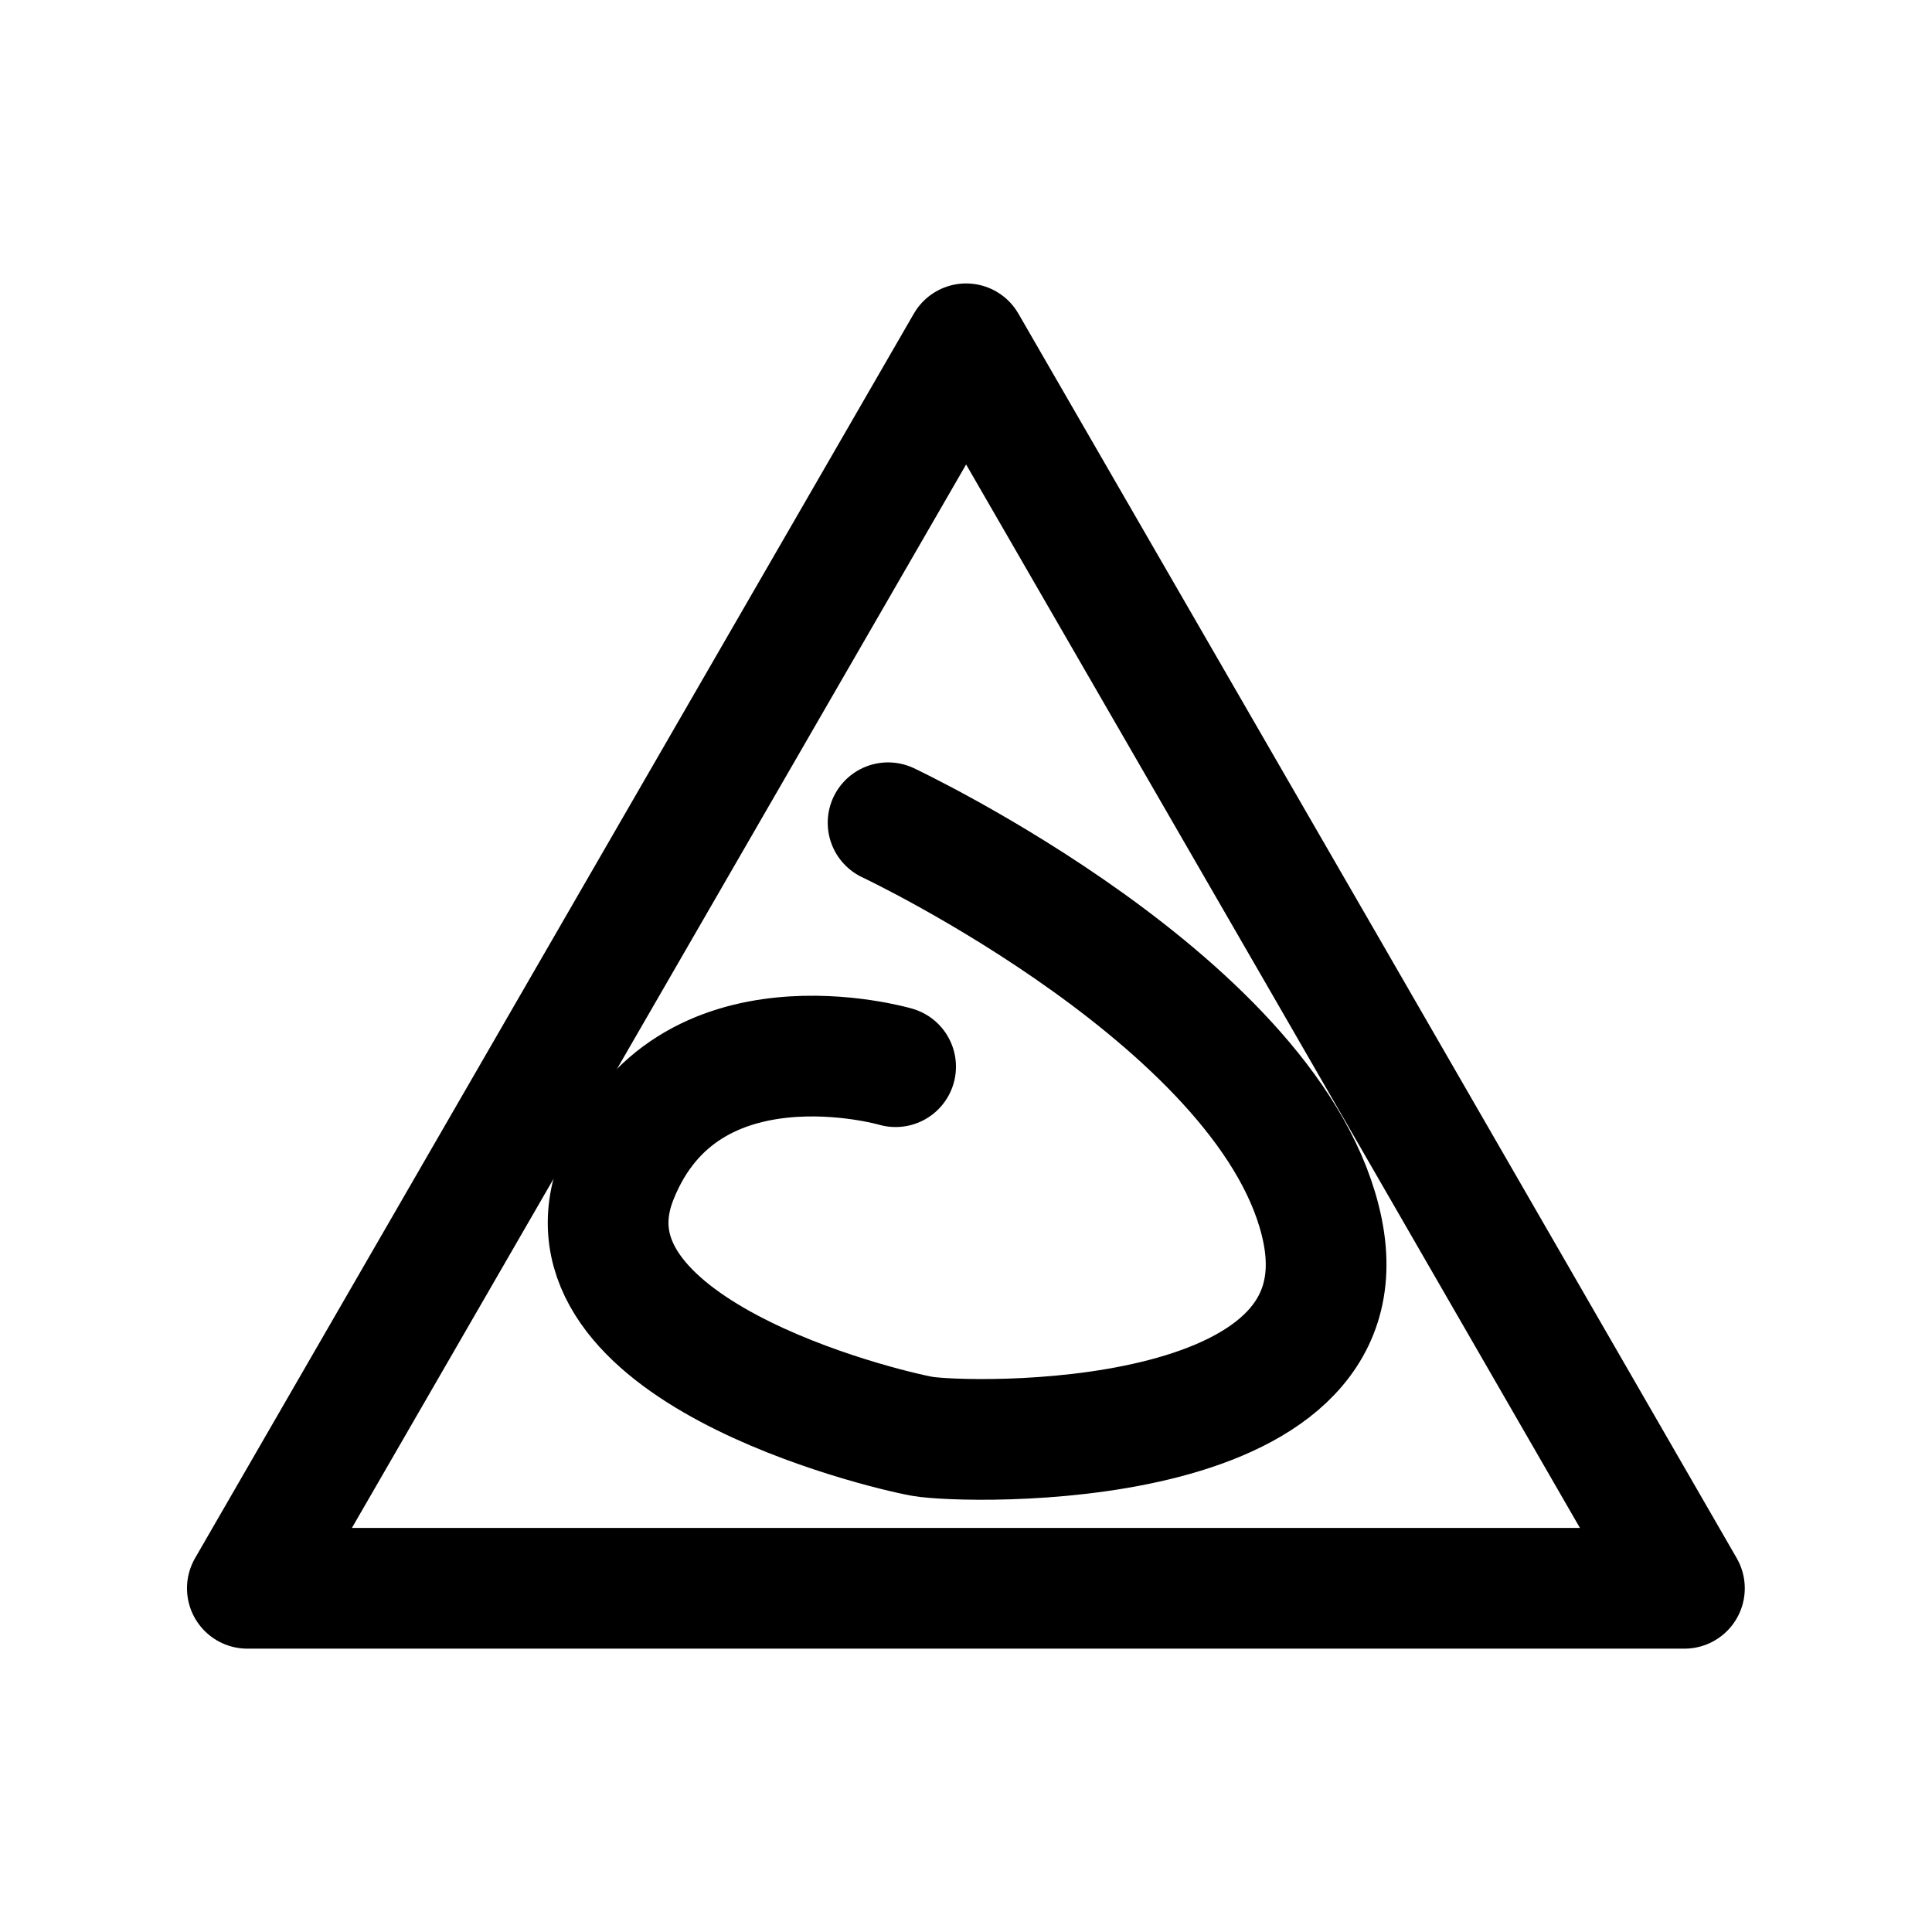
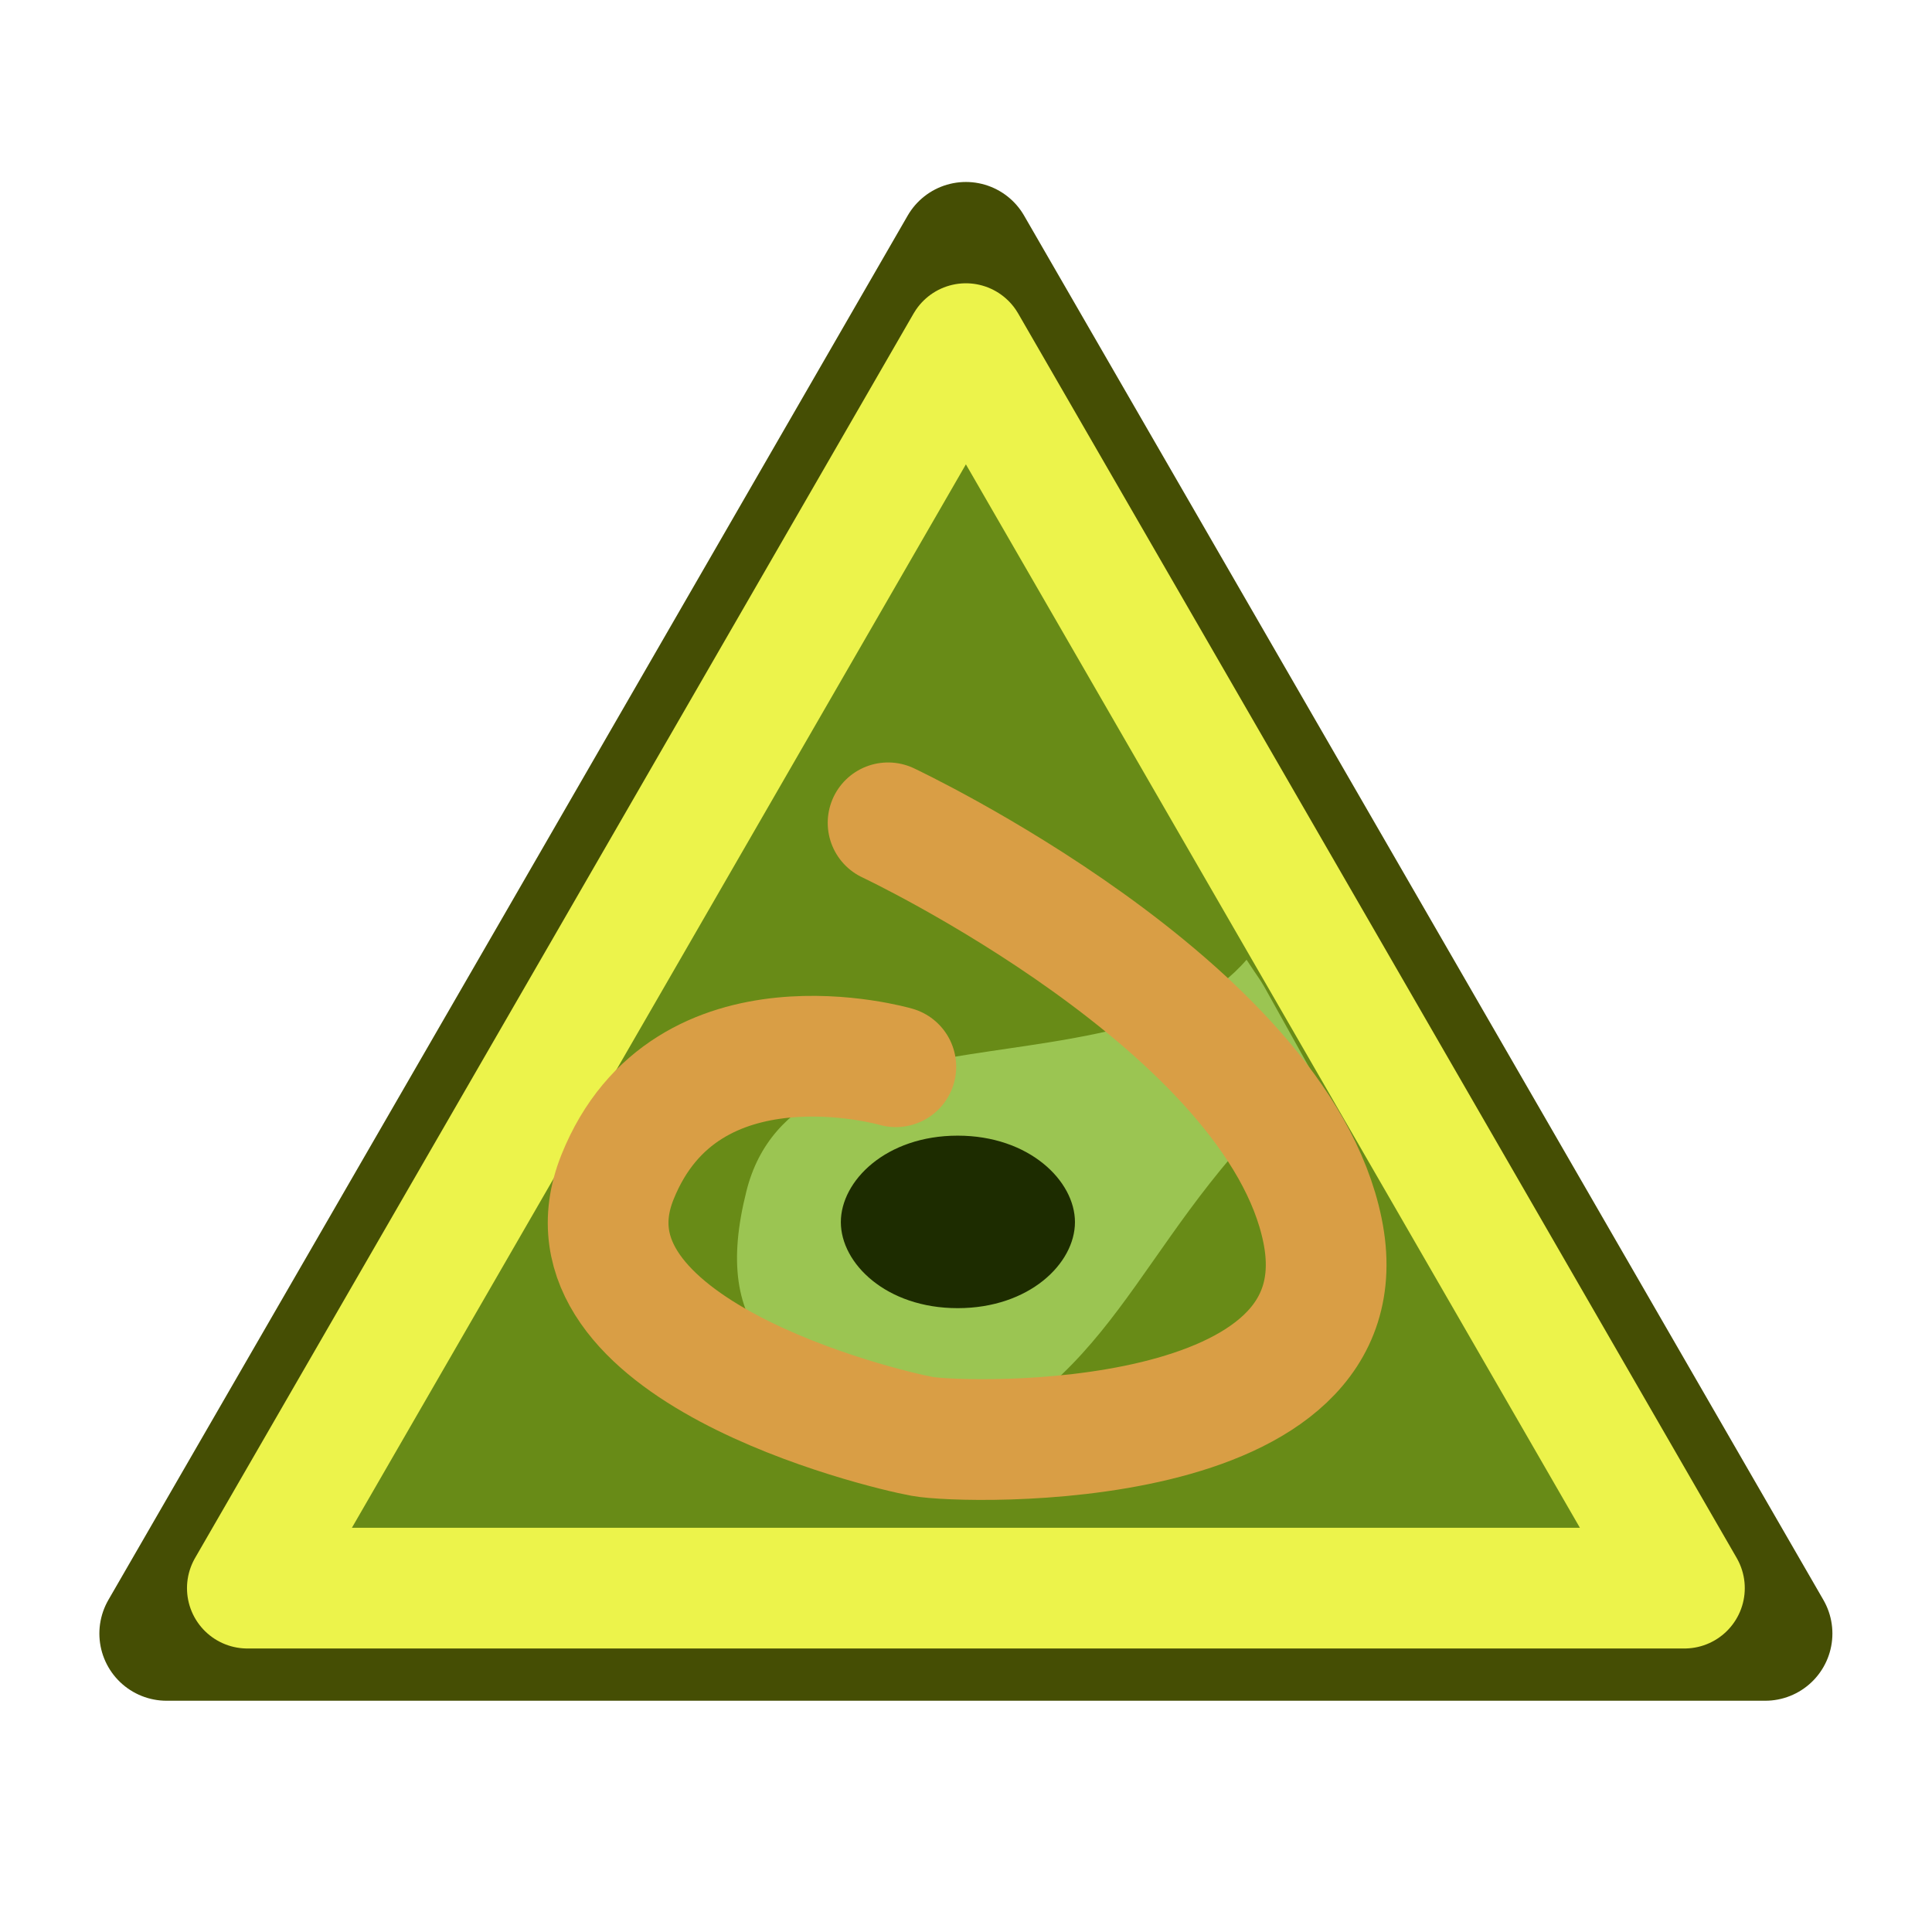
<svg xmlns="http://www.w3.org/2000/svg" id="svg8" version="1.1" viewBox="0 0 8.467 8.467" height="32" width="32">
  <defs id="defs2" />
-   <g transform="translate(0,-288.5333)" id="layer1">
-     <path d="m 7.382,295.494 -3.149,0 -3.149,0 1.575,-2.727 1.575,-2.727 1.575,2.727 z" id="path826" style="fill:none;fill-opacity:1;stroke:#000000;stroke-width:0.529;stroke-linecap:round;stroke-linejoin:round;stroke-miterlimit:4;stroke-dasharray:none;stroke-opacity:1" />
-     <path id="path828" d="m 3.892,292.139 c 0,0 1.704,0.802 1.904,1.787 0.2,0.986 -1.57,0.935 -1.754,0.902 -0.184,-0.033 -1.637,-0.384 -1.336,-1.136 0.301,-0.752 1.219,-0.484 1.219,-0.484" style="fill:none;stroke:#000000;stroke-width:0.529;stroke-linecap:round;stroke-linejoin:miter;stroke-opacity:1;stroke-miterlimit:4;stroke-dasharray:none" />
+   <path d="M 7.736,7.159 H 4.233 0.73 L 2.482,4.126 4.233,1.092 5.985,4.126 Z" id="path826-7" style="fill:none;fill-opacity:1;stroke:#454e04;stroke-width:0.589;stroke-linecap:round;stroke-linejoin:round;stroke-miterlimit:4;stroke-dasharray:none;stroke-opacity:1" />
+   <path d="M 7.382,6.96 H 4.233 1.084 L 2.659,4.233 4.233,1.506 5.808,4.233 Z" id="path826" style="fill:#688b17;fill-opacity:1;stroke:#ecf34b;stroke-width:0.529;stroke-linecap:round;stroke-linejoin:round;stroke-miterlimit:4;stroke-dasharray:none;stroke-opacity:1" />
+   <g id="g865" style="opacity:1">
+     <path style="color:#000000;font-style:normal;font-variant:normal;font-weight:normal;font-stretch:normal;font-size:medium;line-height:normal;font-family:sans-serif;font-variant-ligatures:normal;font-variant-position:normal;font-variant-caps:normal;font-variant-numeric:normal;font-variant-alternates:normal;font-variant-east-asian:normal;font-feature-settings:normal;font-variation-settings:normal;text-indent:0;text-align:start;text-decoration:none;text-decoration-line:none;text-decoration-style:solid;text-decoration-color:#000000;letter-spacing:normal;word-spacing:normal;text-transform:none;writing-mode:lr-tb;direction:ltr;text-orientation:mixed;dominant-baseline:auto;baseline-shift:baseline;text-anchor:start;white-space:normal;shape-padding:0;shape-margin:0;inline-size:0;clip-rule:nonzero;display:inline;overflow:visible;visibility:visible;isolation:auto;mix-blend-mode:normal;color-interpolation:sRGB;color-interpolation-filters:linearRGB;solid-color:#000000;solid-opacity:1;vector-effect:none;fill:#1d2c00;fill-opacity:1;fill-rule:nonzero;stroke:none;stroke-width:0.589;stroke-linecap:round;stroke-linejoin:round;stroke-miterlimit:4;stroke-dasharray:none;stroke-dashoffset:0;stroke-opacity:1.0;color-rendering:auto;image-rendering:auto;shape-rendering:auto;text-rendering:auto;enable-background:accumulate;stop-color:#000000;stop-opacity:1;" d="m 5.005,5.355 c 0,0.372 -0.361,0.673 -0.807,0.673 -0.446,0 -0.807,-0.301 -0.807,-0.673 0,-0.372 0.361,-0.673 0.807,-0.673 0.446,0 0.807,0.301 0.807,0.673 z" id="path867" />
+     <path style="color:#000000;font-style:normal;font-variant:normal;font-weight:normal;font-stretch:normal;font-size:medium;line-height:normal;font-family:sans-serif;font-variant-ligatures:normal;font-variant-position:normal;font-variant-caps:normal;font-variant-numeric:normal;font-variant-alternates:normal;font-variant-east-asian:normal;font-feature-settings:normal;font-variation-settings:normal;text-indent:0;text-align:start;text-decoration:none;text-decoration-line:none;text-decoration-style:solid;text-decoration-color:#000000;letter-spacing:normal;word-spacing:normal;text-transform:none;writing-mode:lr-tb;direction:ltr;text-orientation:mixed;dominant-baseline:auto;baseline-shift:baseline;text-anchor:start;white-space:normal;shape-padding:0;shape-margin:0;inline-size:0;clip-rule:nonzero;display:inline;overflow:visible;visibility:visible;isolation:auto;mix-blend-mode:normal;color-interpolation:sRGB;color-interpolation-filters:linearRGB;solid-color:#000000;solid-opacity:1;vector-effect:none;fill:#9bc552;fill-opacity:1;fill-rule:nonzero;stroke:none;stroke-width:0.589;stroke-linecap:round;stroke-linejoin:round;stroke-miterlimit:4;stroke-dasharray:none;stroke-dashoffset:0;stroke-opacity:1;color-rendering:auto;image-rendering:auto;shape-rendering:auto;text-rendering:auto;enable-background:accumulate;stop-color:#000000;stop-opacity:1" d="M 5.463,4.206 C 4.944,4.812 3.484,4.366 3.271,5.221 3.118,5.831 3.386,6.083 4.197,6.332 4.953,5.986 5.005,5.355 5.755,4.709 5.463,4.187 5.575,4.377 5.463,4.206 Z M 4.197,4.977 c 0.313,0 0.514,0.198 0.514,0.379 0,0.181 -0.2,0.377 -0.514,0.377 -0.313,0 -0.512,-0.196 -0.512,-0.377 0,-0.181 0.198,-0.379 0.512,-0.379 z" id="path869" />
  </g>
+   <path id="path828" d="m 3.892,3.606 c 0,0 1.704,0.802 1.904,1.787 C 5.997,6.379 4.226,6.329 4.042,6.295 3.859,6.262 2.405,5.911 2.706,5.159 3.007,4.408 3.926,4.675 3.926,4.675" style="fill:none;fill-opacity:1;stroke:#d99e45;stroke-width:0.529;stroke-linecap:round;stroke-linejoin:miter;stroke-miterlimit:4;stroke-dasharray:none;stroke-opacity:1" />
</svg>
